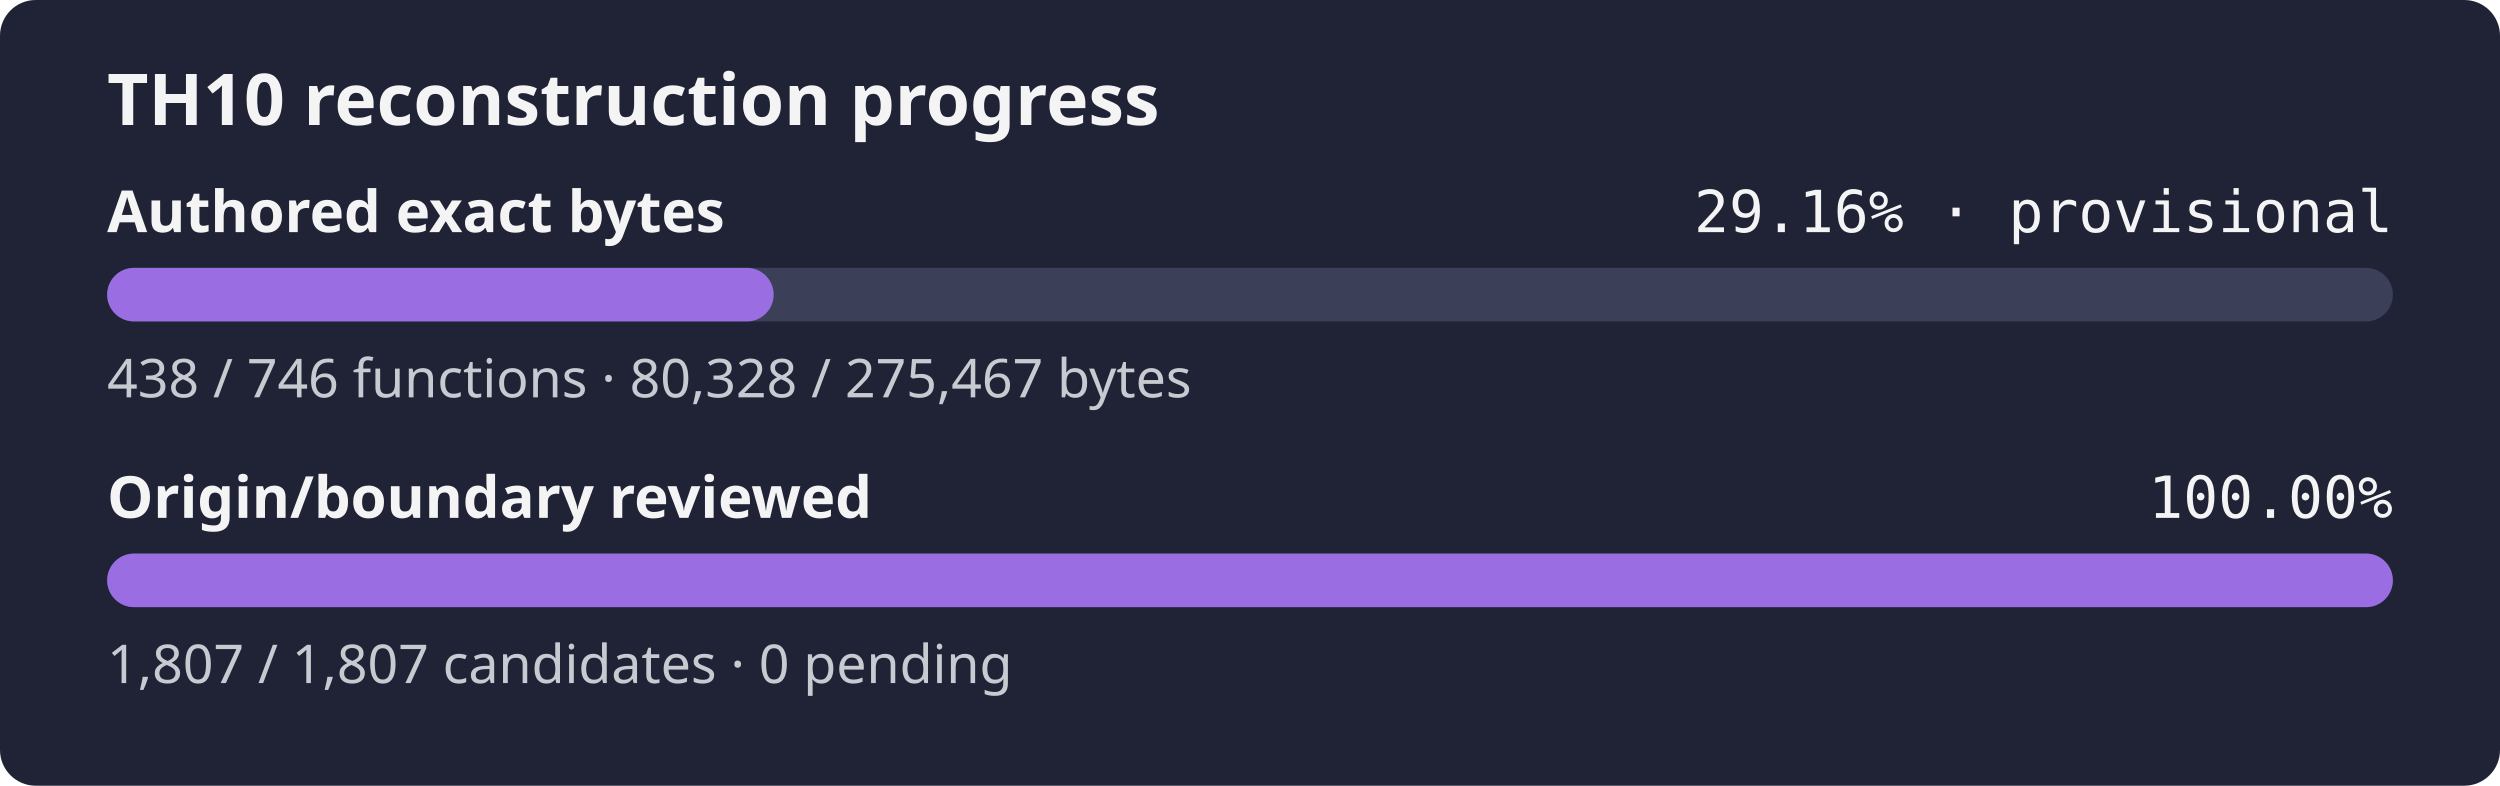
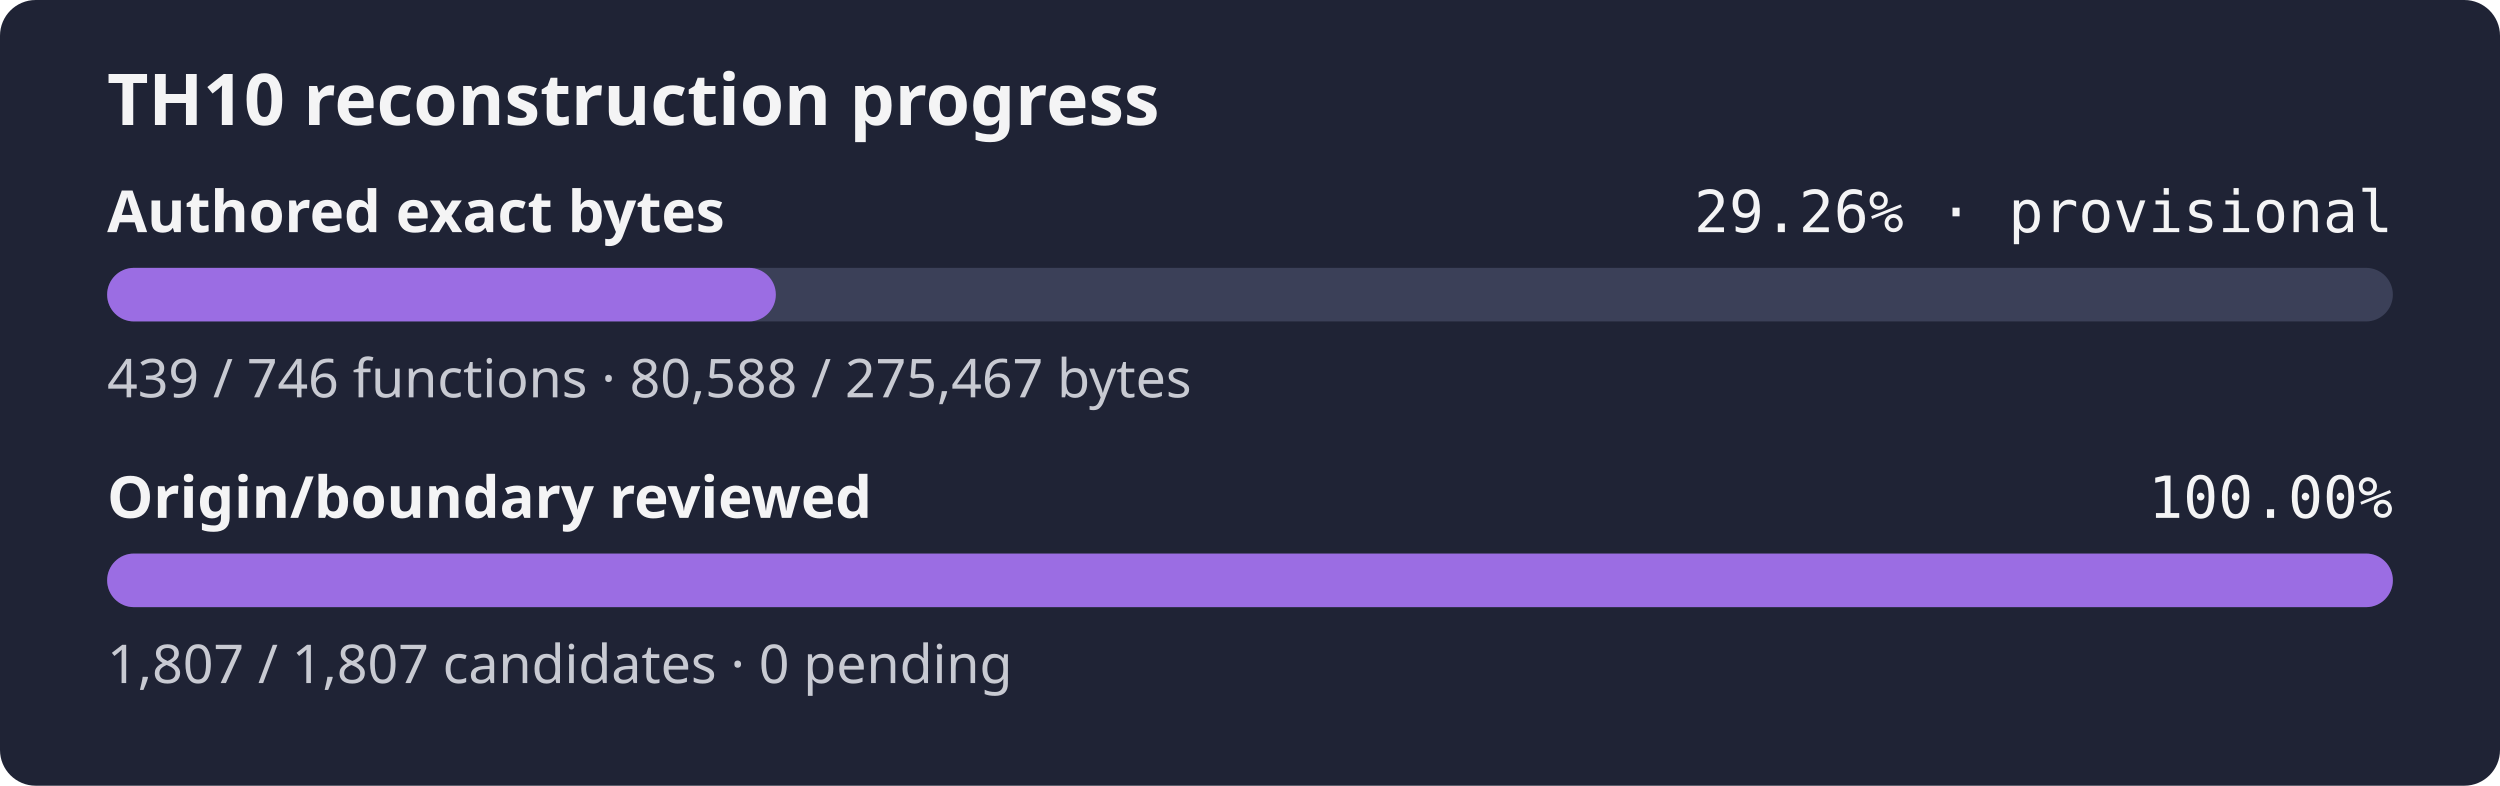
- <svg xmlns="http://www.w3.org/2000/svg" width="560" height="176" role="img" aria-label="TH10 reconstruction progress: currently classified authored bytes 29.16% exact, provisional inventory, origin and boundary review 100.00%">
+ <svg xmlns="http://www.w3.org/2000/svg" width="560" height="176" role="img" aria-label="TH10 reconstruction progress: currently classified authored bytes 29.26% exact, provisional inventory, origin and boundary review 100.00%">
  <rect width="560" height="176" rx="8" fill="#1f2335" />
  <text x="24" y="28" fill="#f4f4f5" font-family="sans-serif" font-size="16" font-weight="600">TH10 reconstruction progress</text>
  <text x="24" y="52" fill="#f4f4f5" font-family="sans-serif" font-size="13" font-weight="600">Authored exact bytes</text>
-   <text x="536" y="52" fill="#f4f4f5" text-anchor="end" font-family="monospace" font-size="13">29.16% · provisional</text>
+   <text x="536" y="52" fill="#f4f4f5" text-anchor="end" font-family="monospace" font-size="13">29.26% · provisional</text>
  <rect x="24" y="60" width="512" height="12" rx="6" fill="#3b4058" />
-   <rect x="24" y="60" width="149.30" height="12" rx="6" fill="#9b6de3" />
-   <text x="24" y="89" fill="#c8cad2" font-family="sans-serif" font-size="12">438 / 746 functions · 80,328 / 275,467 bytes</text>
+   <rect x="24" y="60" width="149.79" height="12" rx="6" fill="#9b6de3" />
+   <text x="24" y="89" fill="#c8cad2" font-family="sans-serif" font-size="12">439 / 746 functions · 80,588 / 275,467 bytes</text>
  <text x="24" y="116" fill="#f4f4f5" font-family="sans-serif" font-size="13" font-weight="600">Origin/boundary reviewed</text>
  <text x="536" y="116" fill="#f4f4f5" text-anchor="end" font-family="monospace" font-size="13">100.00%</text>
  <rect x="24" y="124" width="512" height="12" rx="6" fill="#3b4058" />
  <rect x="24" y="124" width="512.00" height="12" rx="6" fill="#9b6de3" />
  <text x="24" y="153" fill="#c8cad2" font-family="sans-serif" font-size="12">1,807 / 1,807 candidates · 0 pending</text>
</svg>
